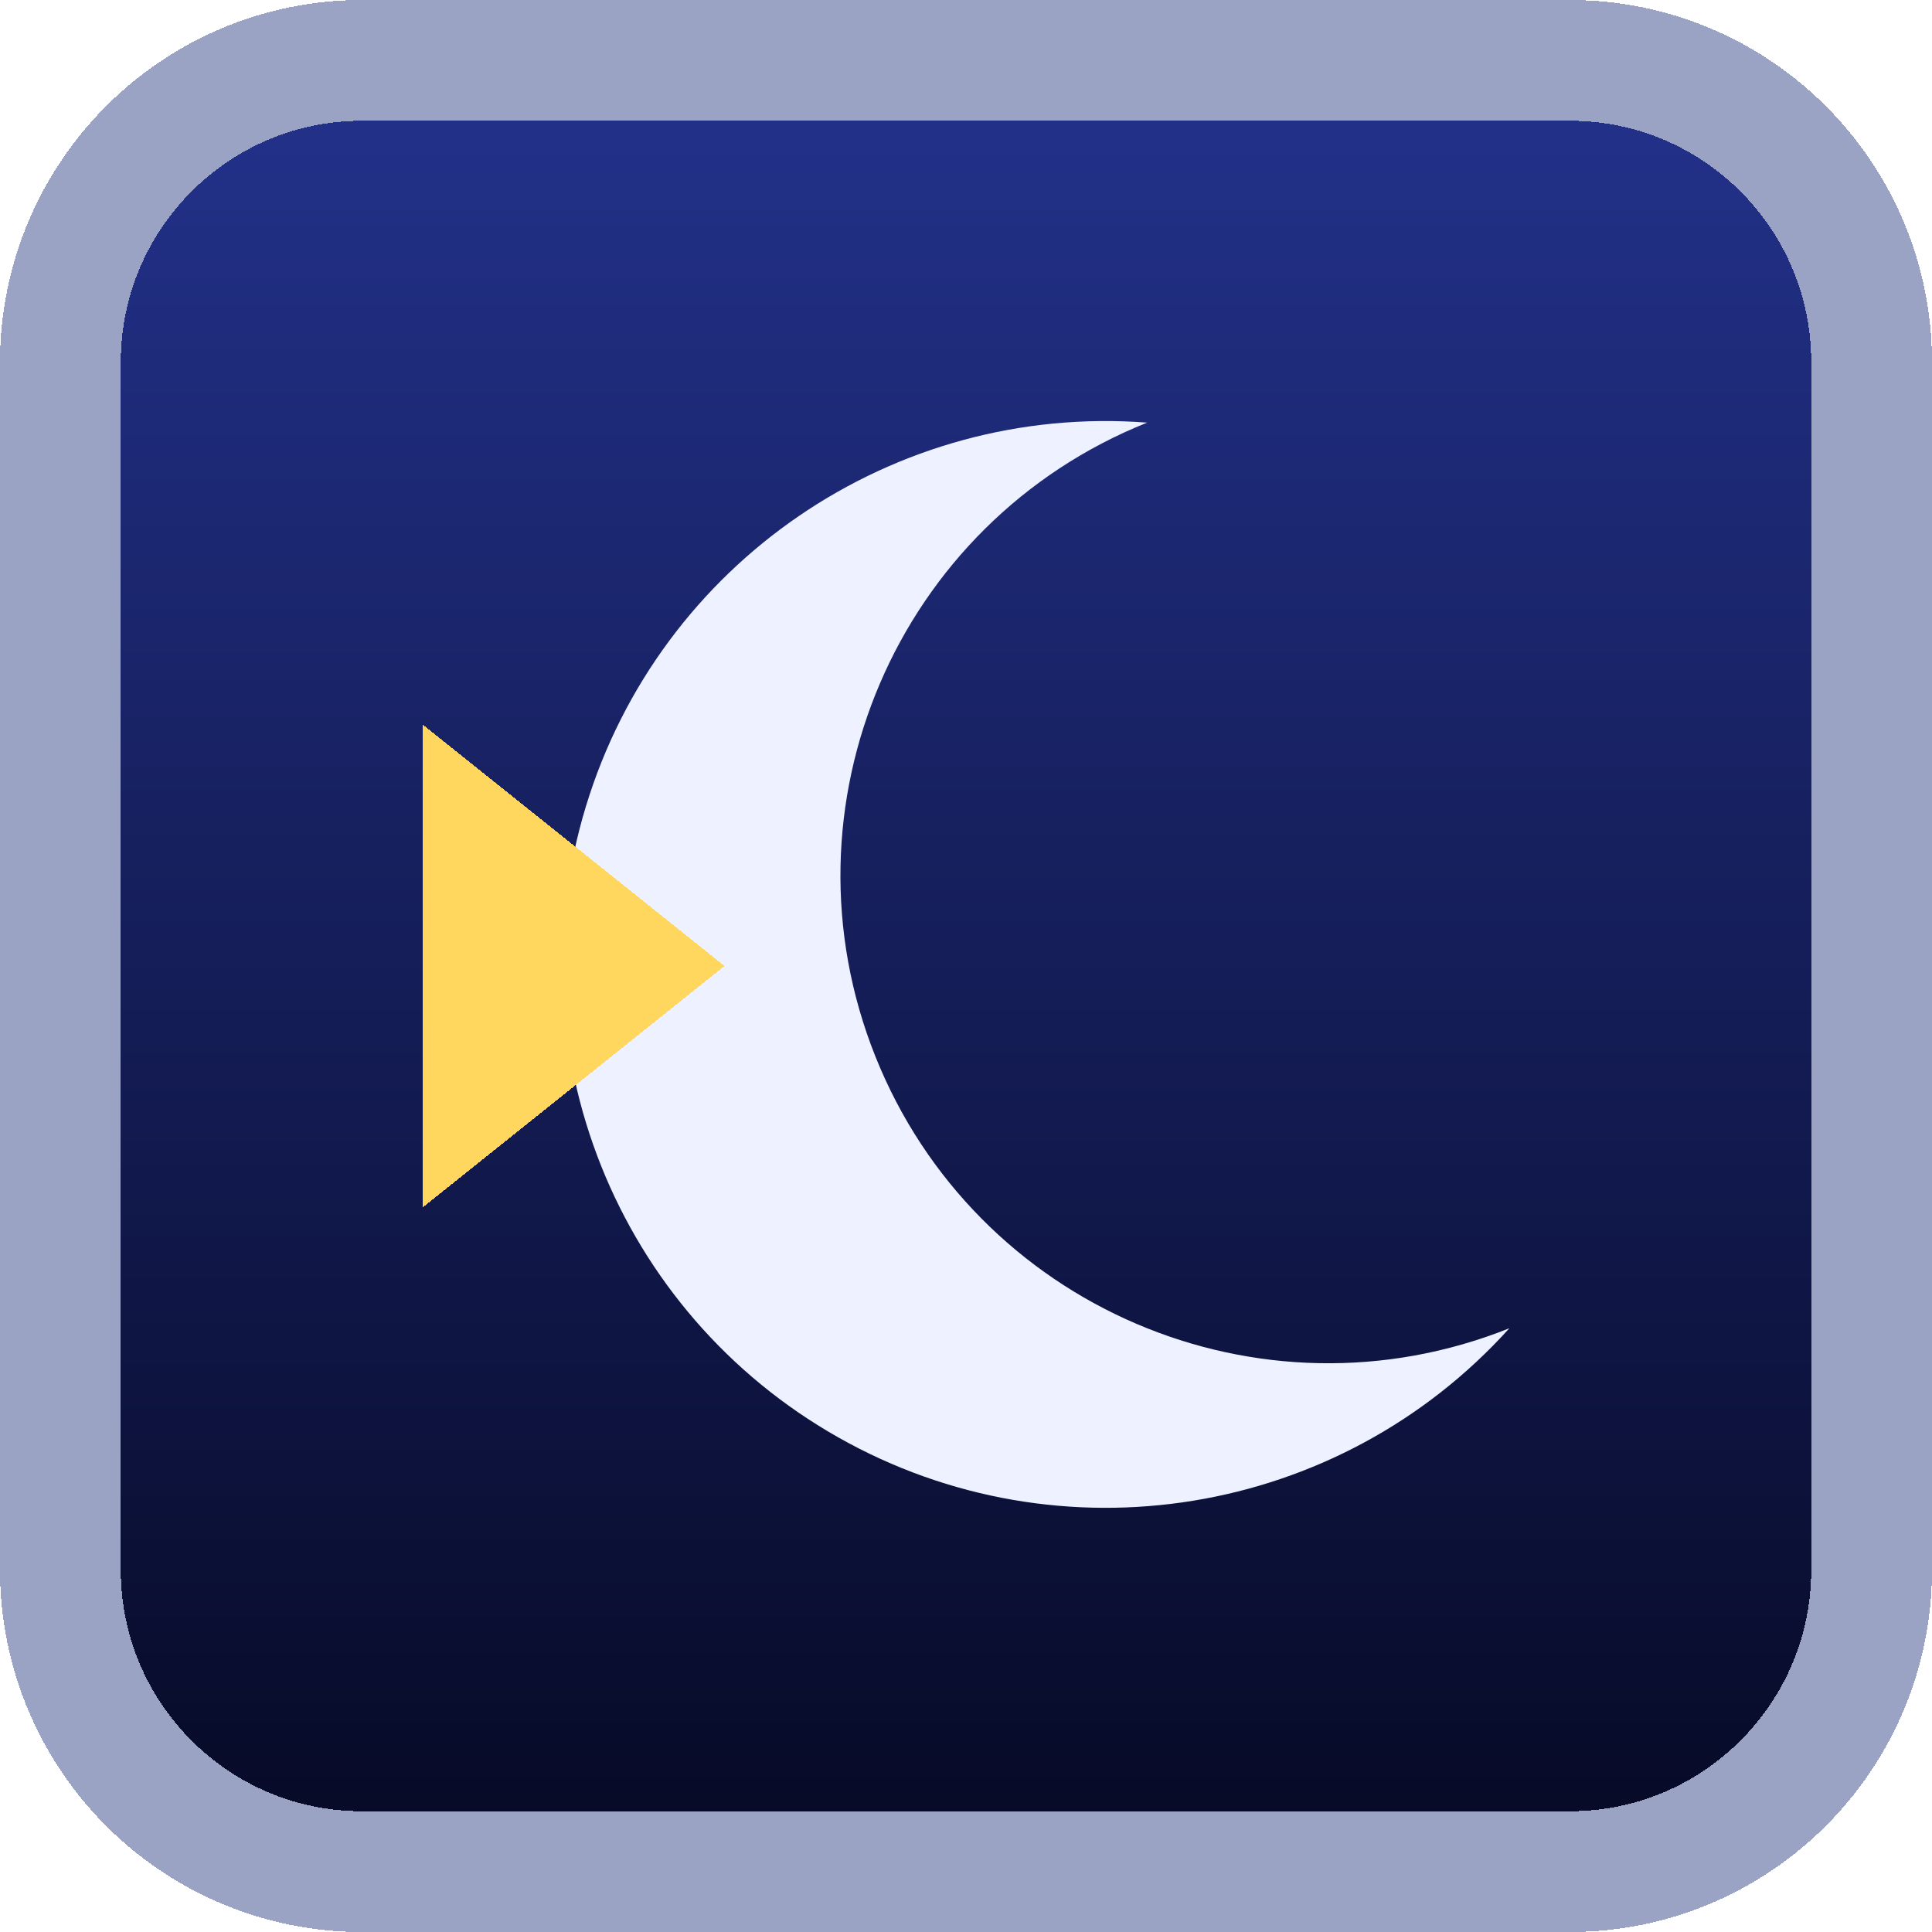
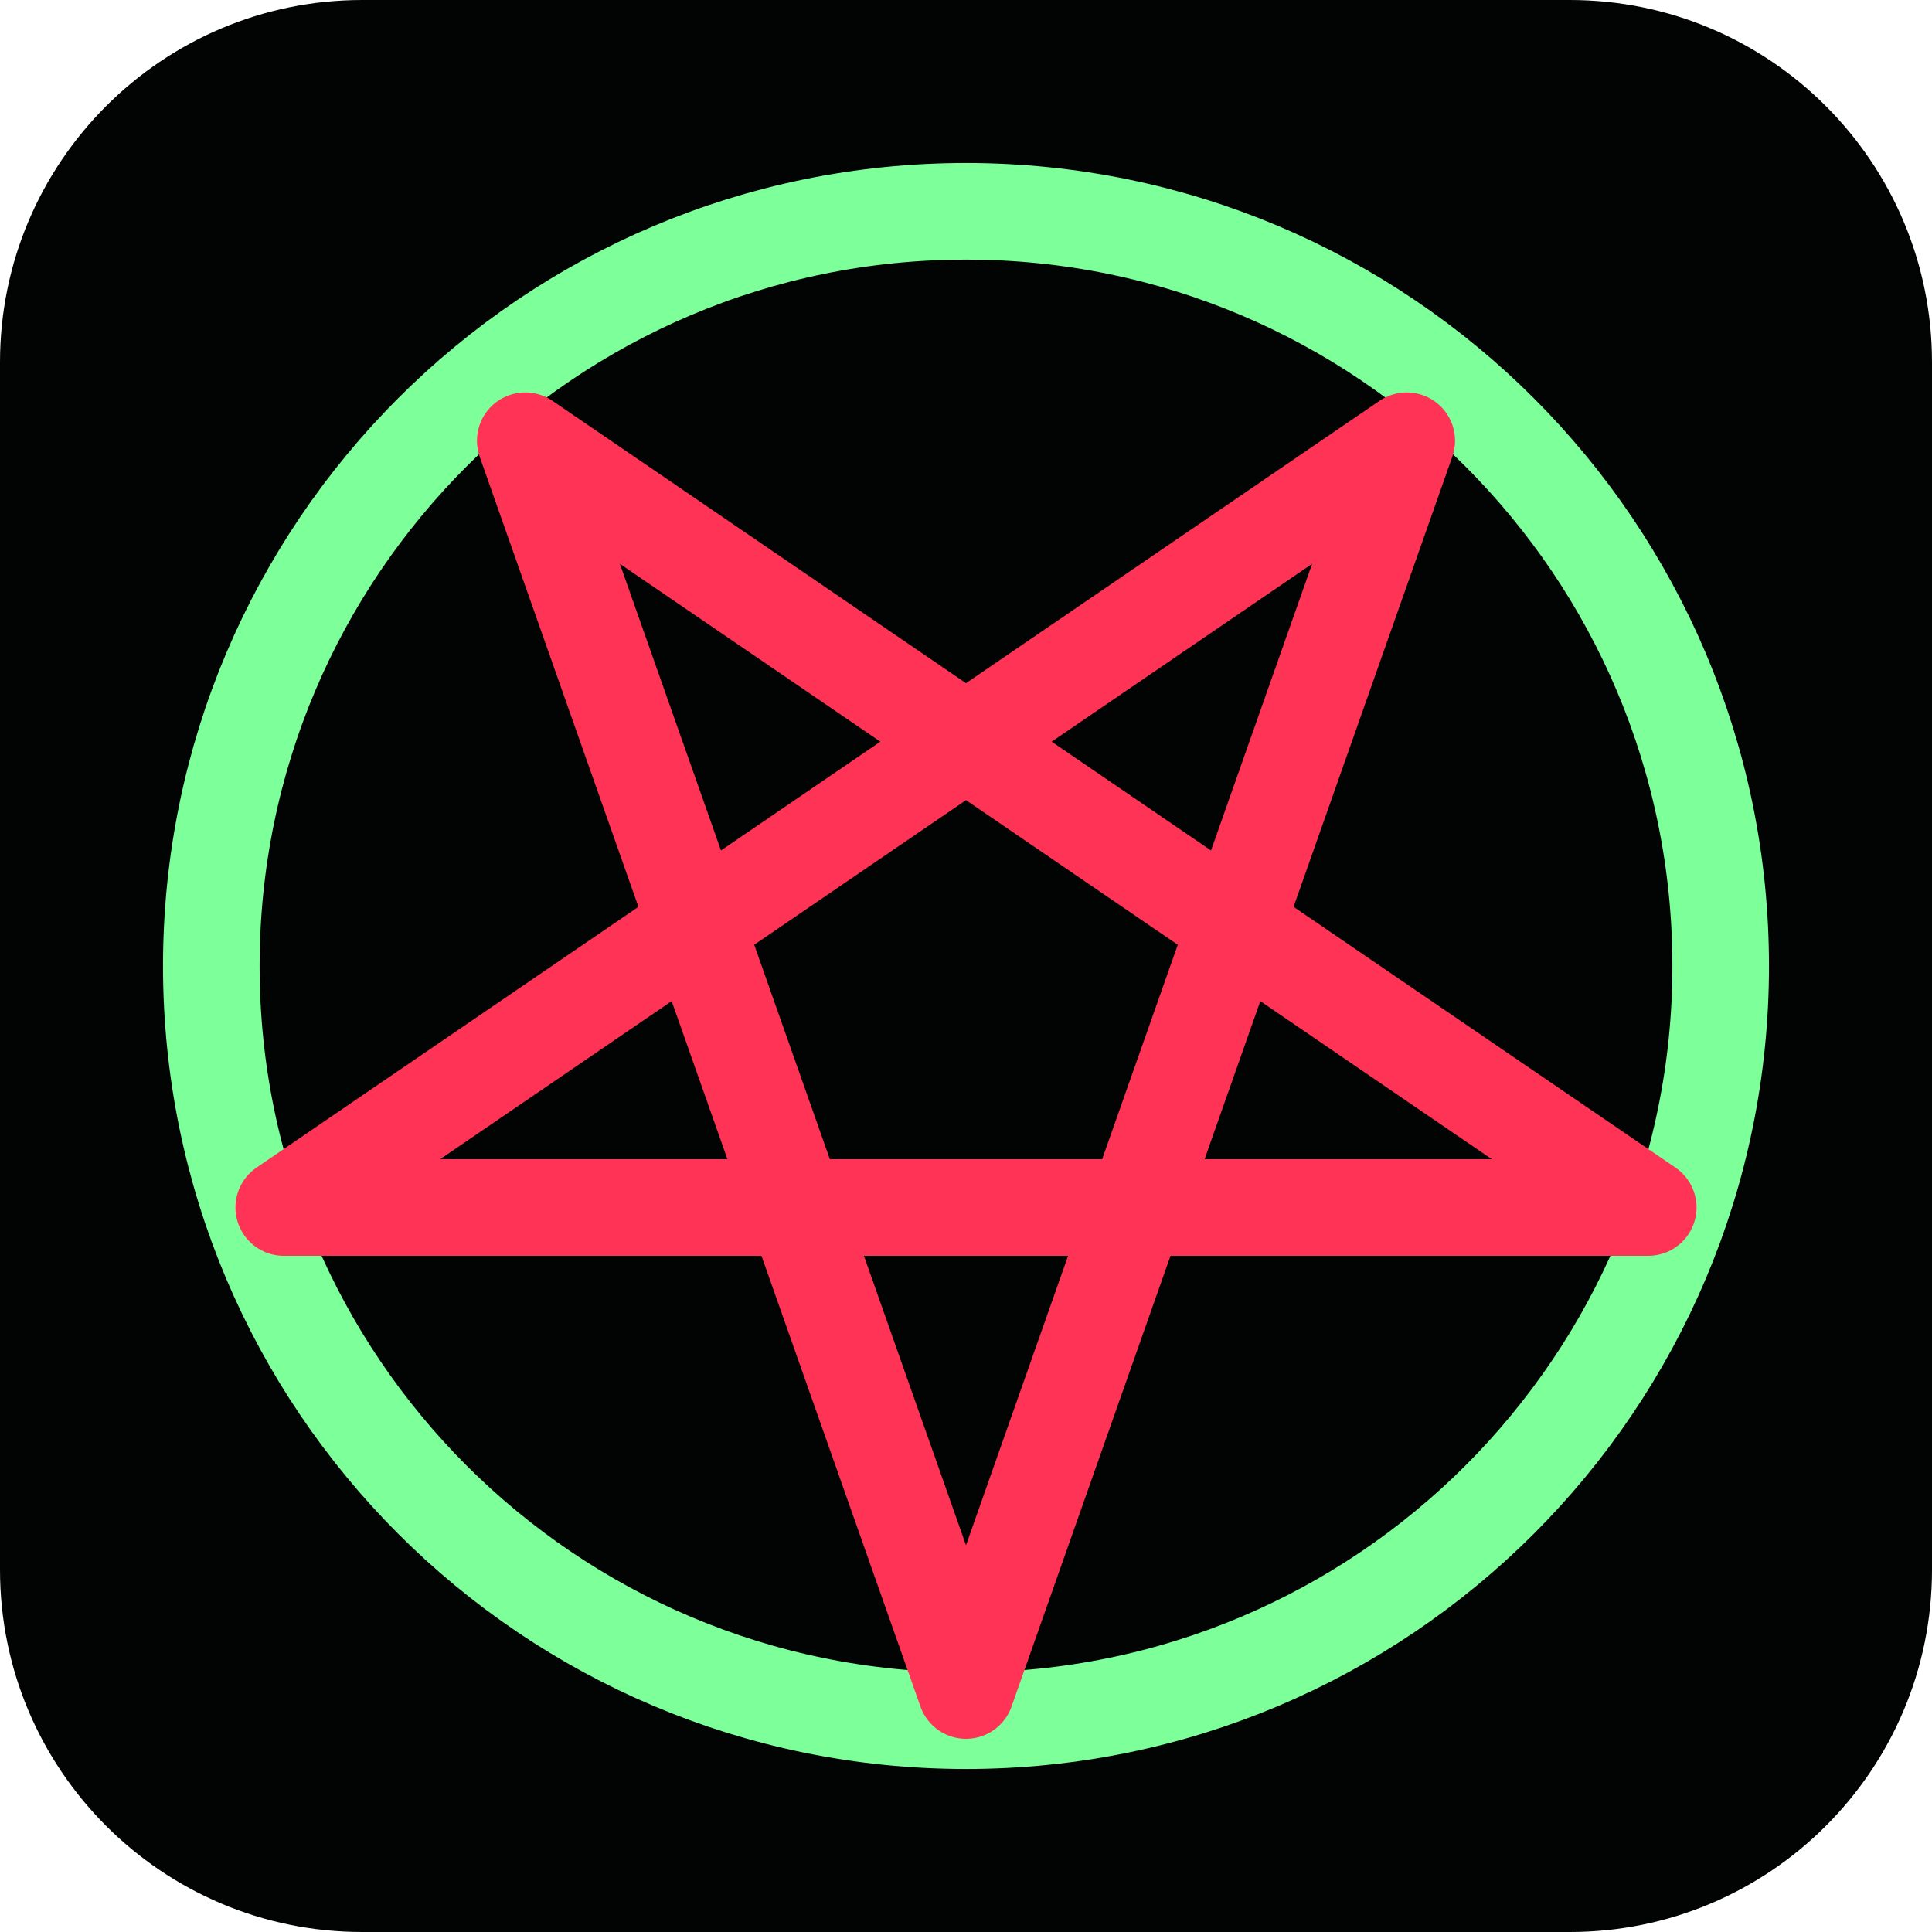
- <svg xmlns="http://www.w3.org/2000/svg" viewBox="0 0 32 32" width="32" height="32" shape-rendering="crispEdges">
-   <defs>
-     <linearGradient id="w" x1="0" y1="0" x2="0" y2="1">
-       <stop offset="0" stop-color="#23328c" />
-       <stop offset="1" stop-color="#060924" />
-     </linearGradient>
-   </defs>
-   <rect x="1" y="1" width="30" height="30" rx="5" fill="url(#w)" stroke="#9aa3c4" stroke-width="2" />
-   <path d="M19 7a9 9 0 1 0 6 15a7 7 0 1 1 -6 -15z" fill="#eef1ff" shape-rendering="geometricPrecision" />
-   <path d="M7 12 L12 16 L7 20 Z" fill="#ffd75e" />
+ <svg xmlns="http://www.w3.org/2000/svg" viewBox="0 0 32 32" width="32" height="32">
+   <rect width="32" height="32" rx="6" fill="#020403" />
+   <circle cx="16" cy="16" r="12.5" fill="none" stroke="#7dff9a" stroke-width="1.6" />
+   <path d="M16 28 L8.7 7.3 L27.3 20 L4.7 20 L23.3 7.3 Z" fill="none" stroke="#ff3355" stroke-width="1.6" stroke-linejoin="round" />
</svg>
